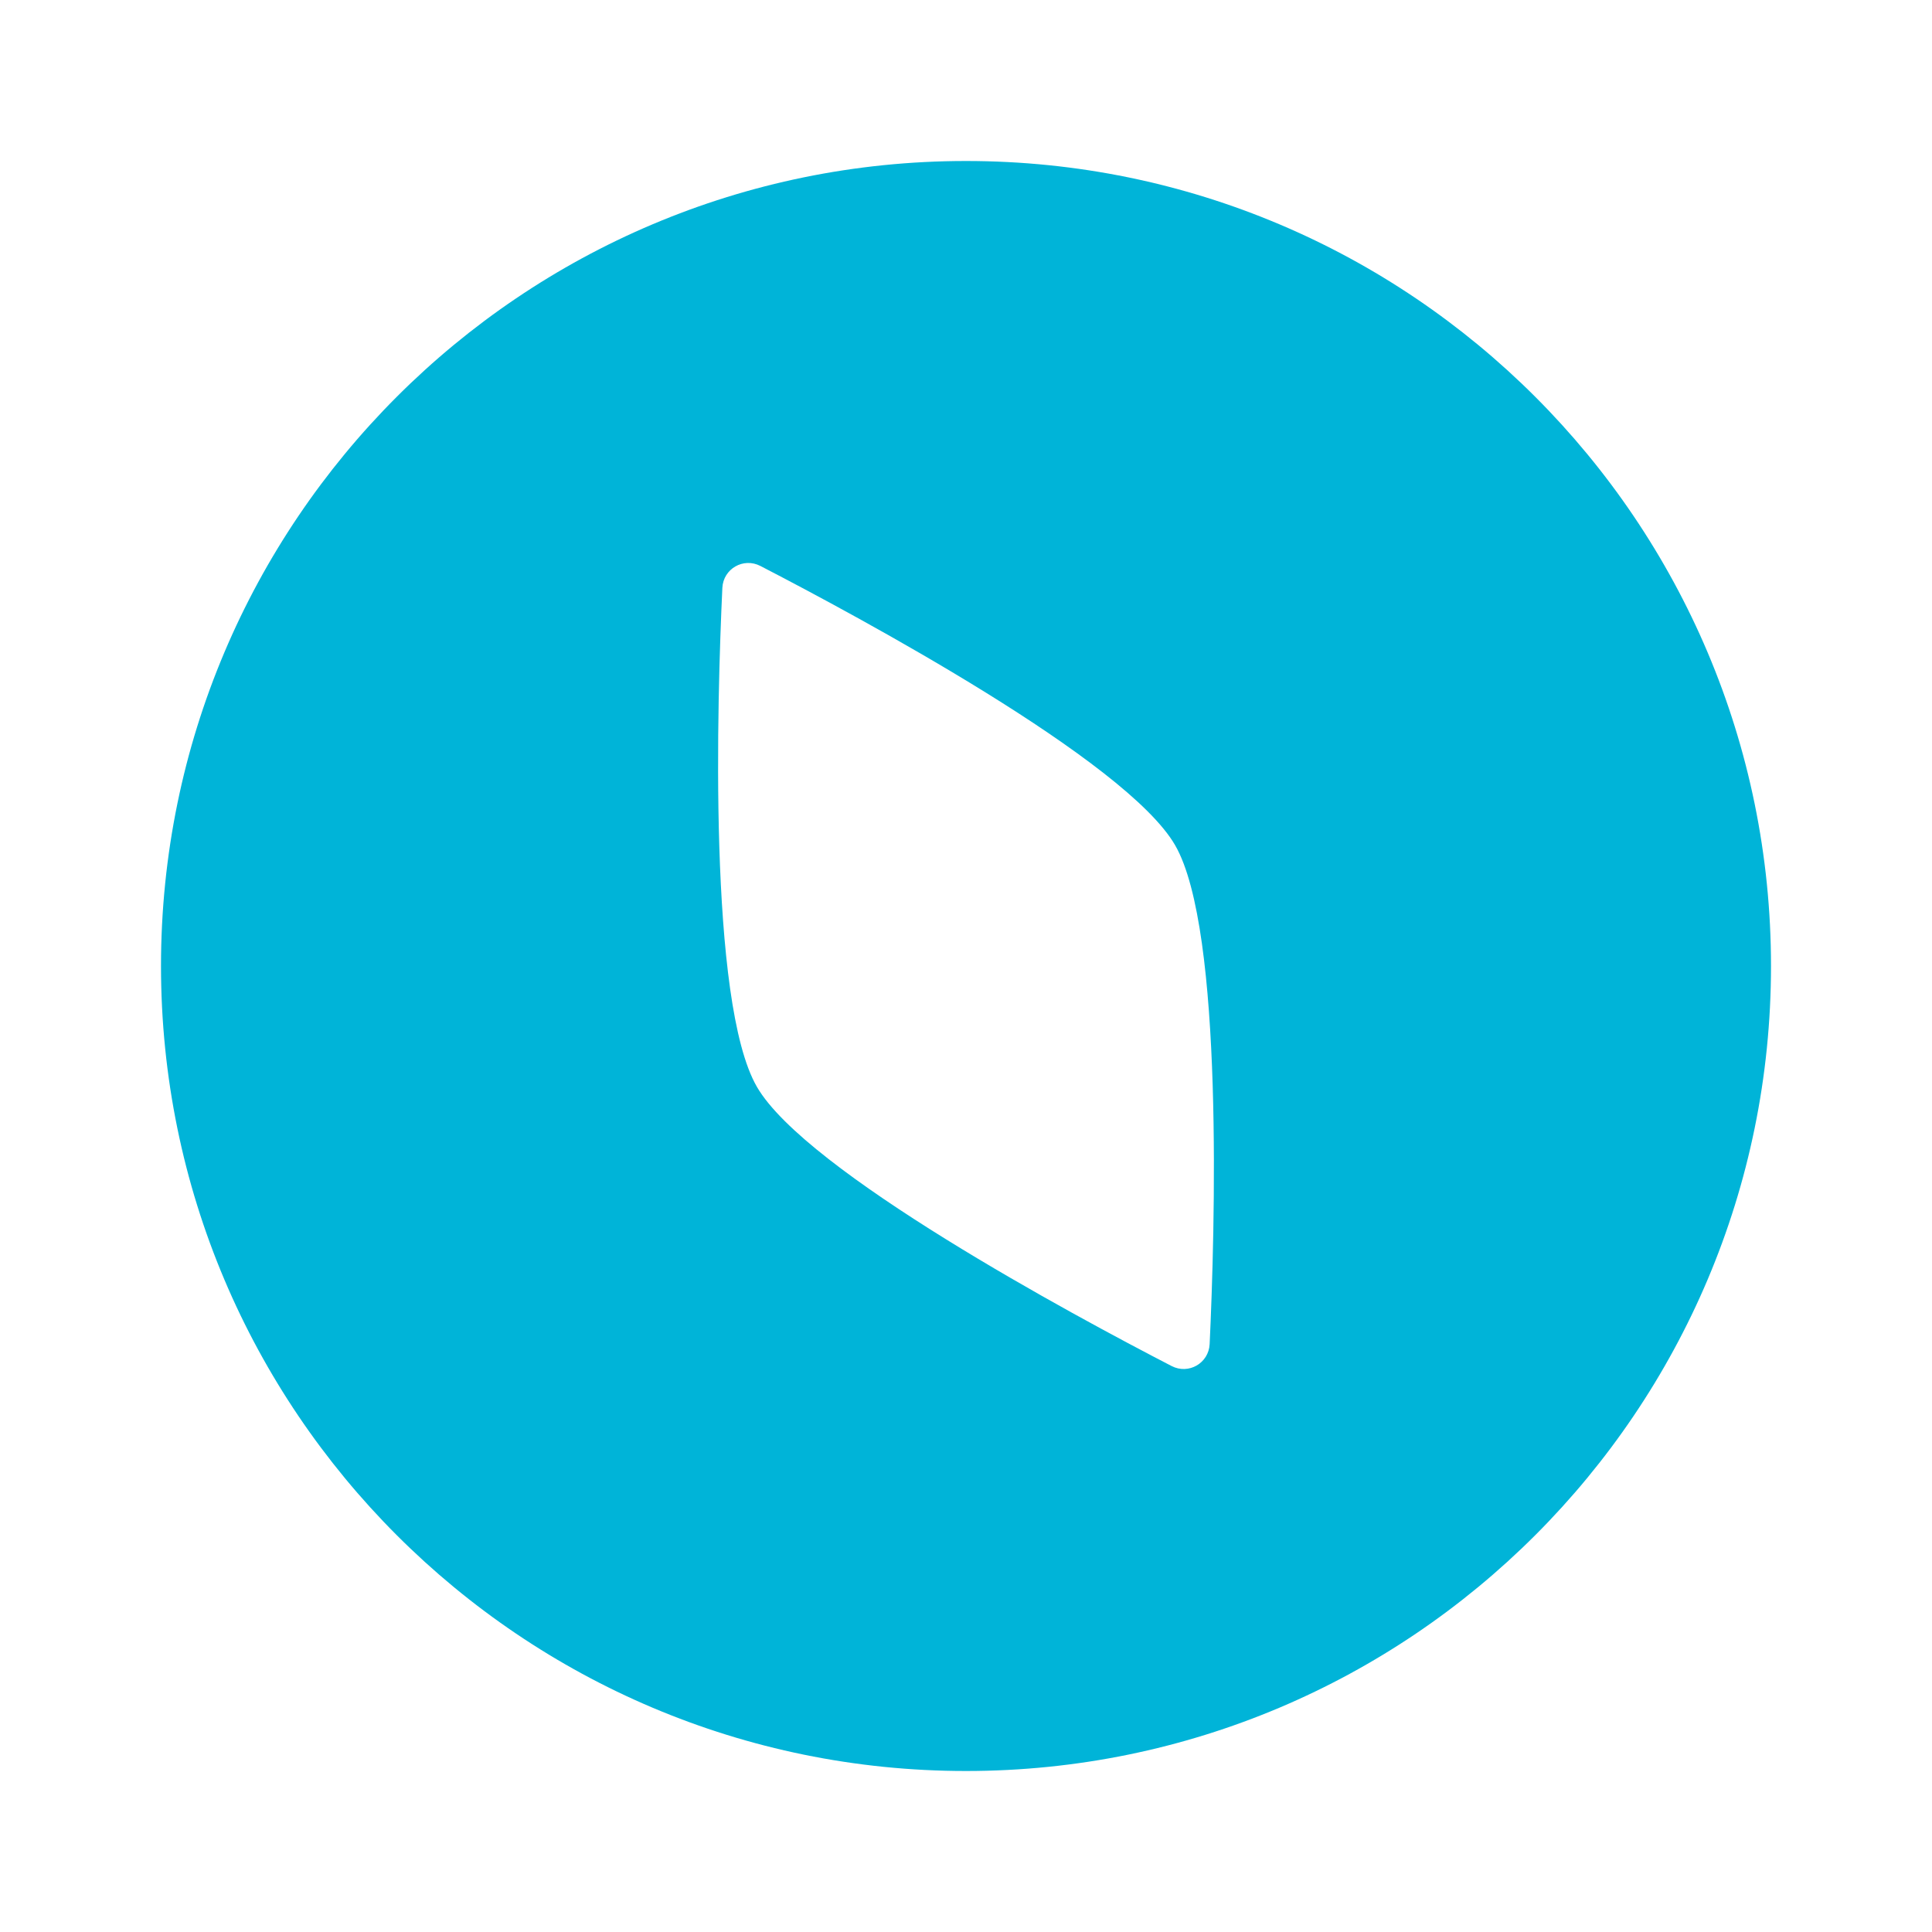
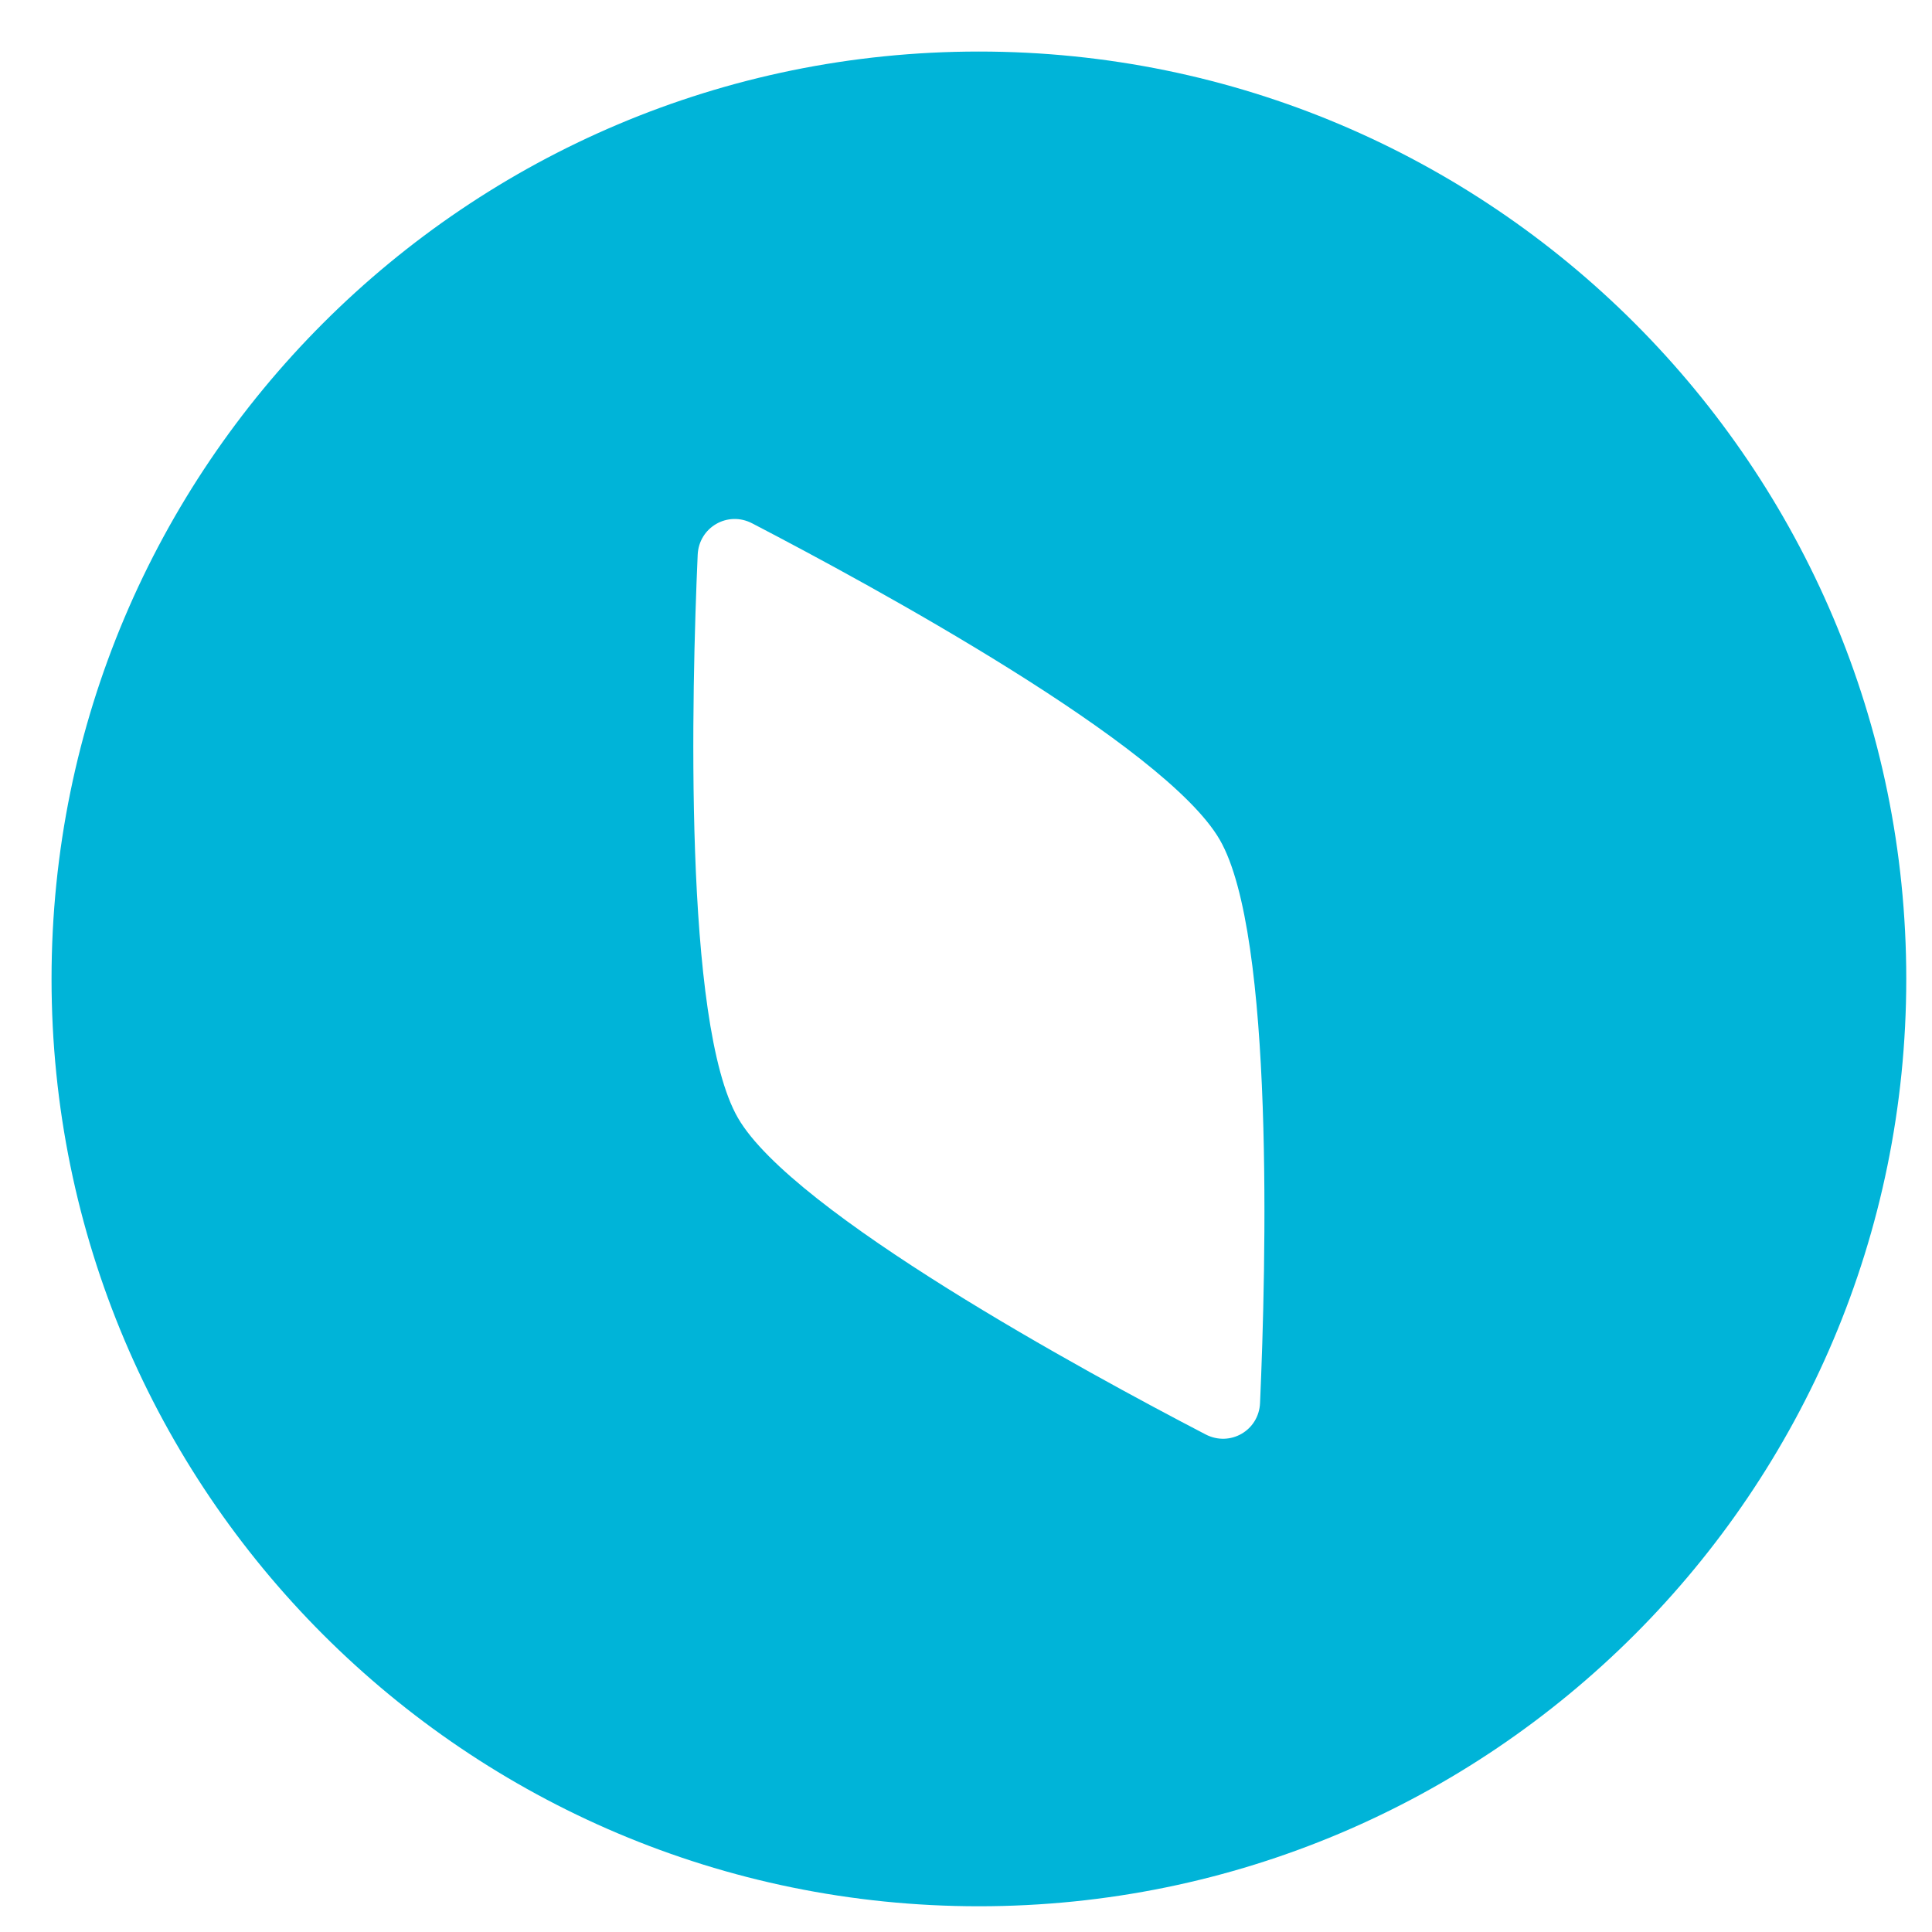
- <svg xmlns="http://www.w3.org/2000/svg" width="36" height="36" viewBox="0 0 36 36" fill="none">
-   <path fill-rule="evenodd" clip-rule="evenodd" d="M18 33C26.284 33 33 26.284 33 18C33 9.716 26.284 3 18 3C9.716 3 3 9.716 3 18C3 26.284 9.716 33 18 33ZM21.897 15.75C20.986 14.171 15.994 11.489 14.169 10.546C13.852 10.382 13.477 10.598 13.46 10.955C13.364 13.007 13.191 18.671 14.103 20.25C15.014 21.828 20.006 24.511 21.831 25.454C22.148 25.618 22.523 25.401 22.54 25.045C22.636 22.992 22.809 17.328 21.897 15.75Z" fill="#00B4D8" />
+ <svg xmlns="http://www.w3.org/2000/svg" width="25" height="25" viewBox="0 0 25 25" fill="none">
+   <path fill-rule="evenodd" clip-rule="evenodd" d="M12.667 24.667C19.294 24.667 24.667 19.294 24.667 12.667C24.667 6.039 19.294 0.667 12.667 0.667C6.039 0.667 0.667 6.039 0.667 12.667C0.667 19.294 6.039 24.667 12.667 24.667ZM15.784 10.867C15.076 9.64 11.288 7.58 9.733 6.772C9.417 6.607 9.044 6.822 9.028 7.179C8.951 8.93 8.841 13.24 9.549 14.466C10.257 15.693 14.045 17.753 15.6 18.561C15.917 18.726 16.29 18.511 16.305 18.154C16.382 16.404 16.493 12.093 15.784 10.867Z" fill="#00B4D8" />
</svg>
